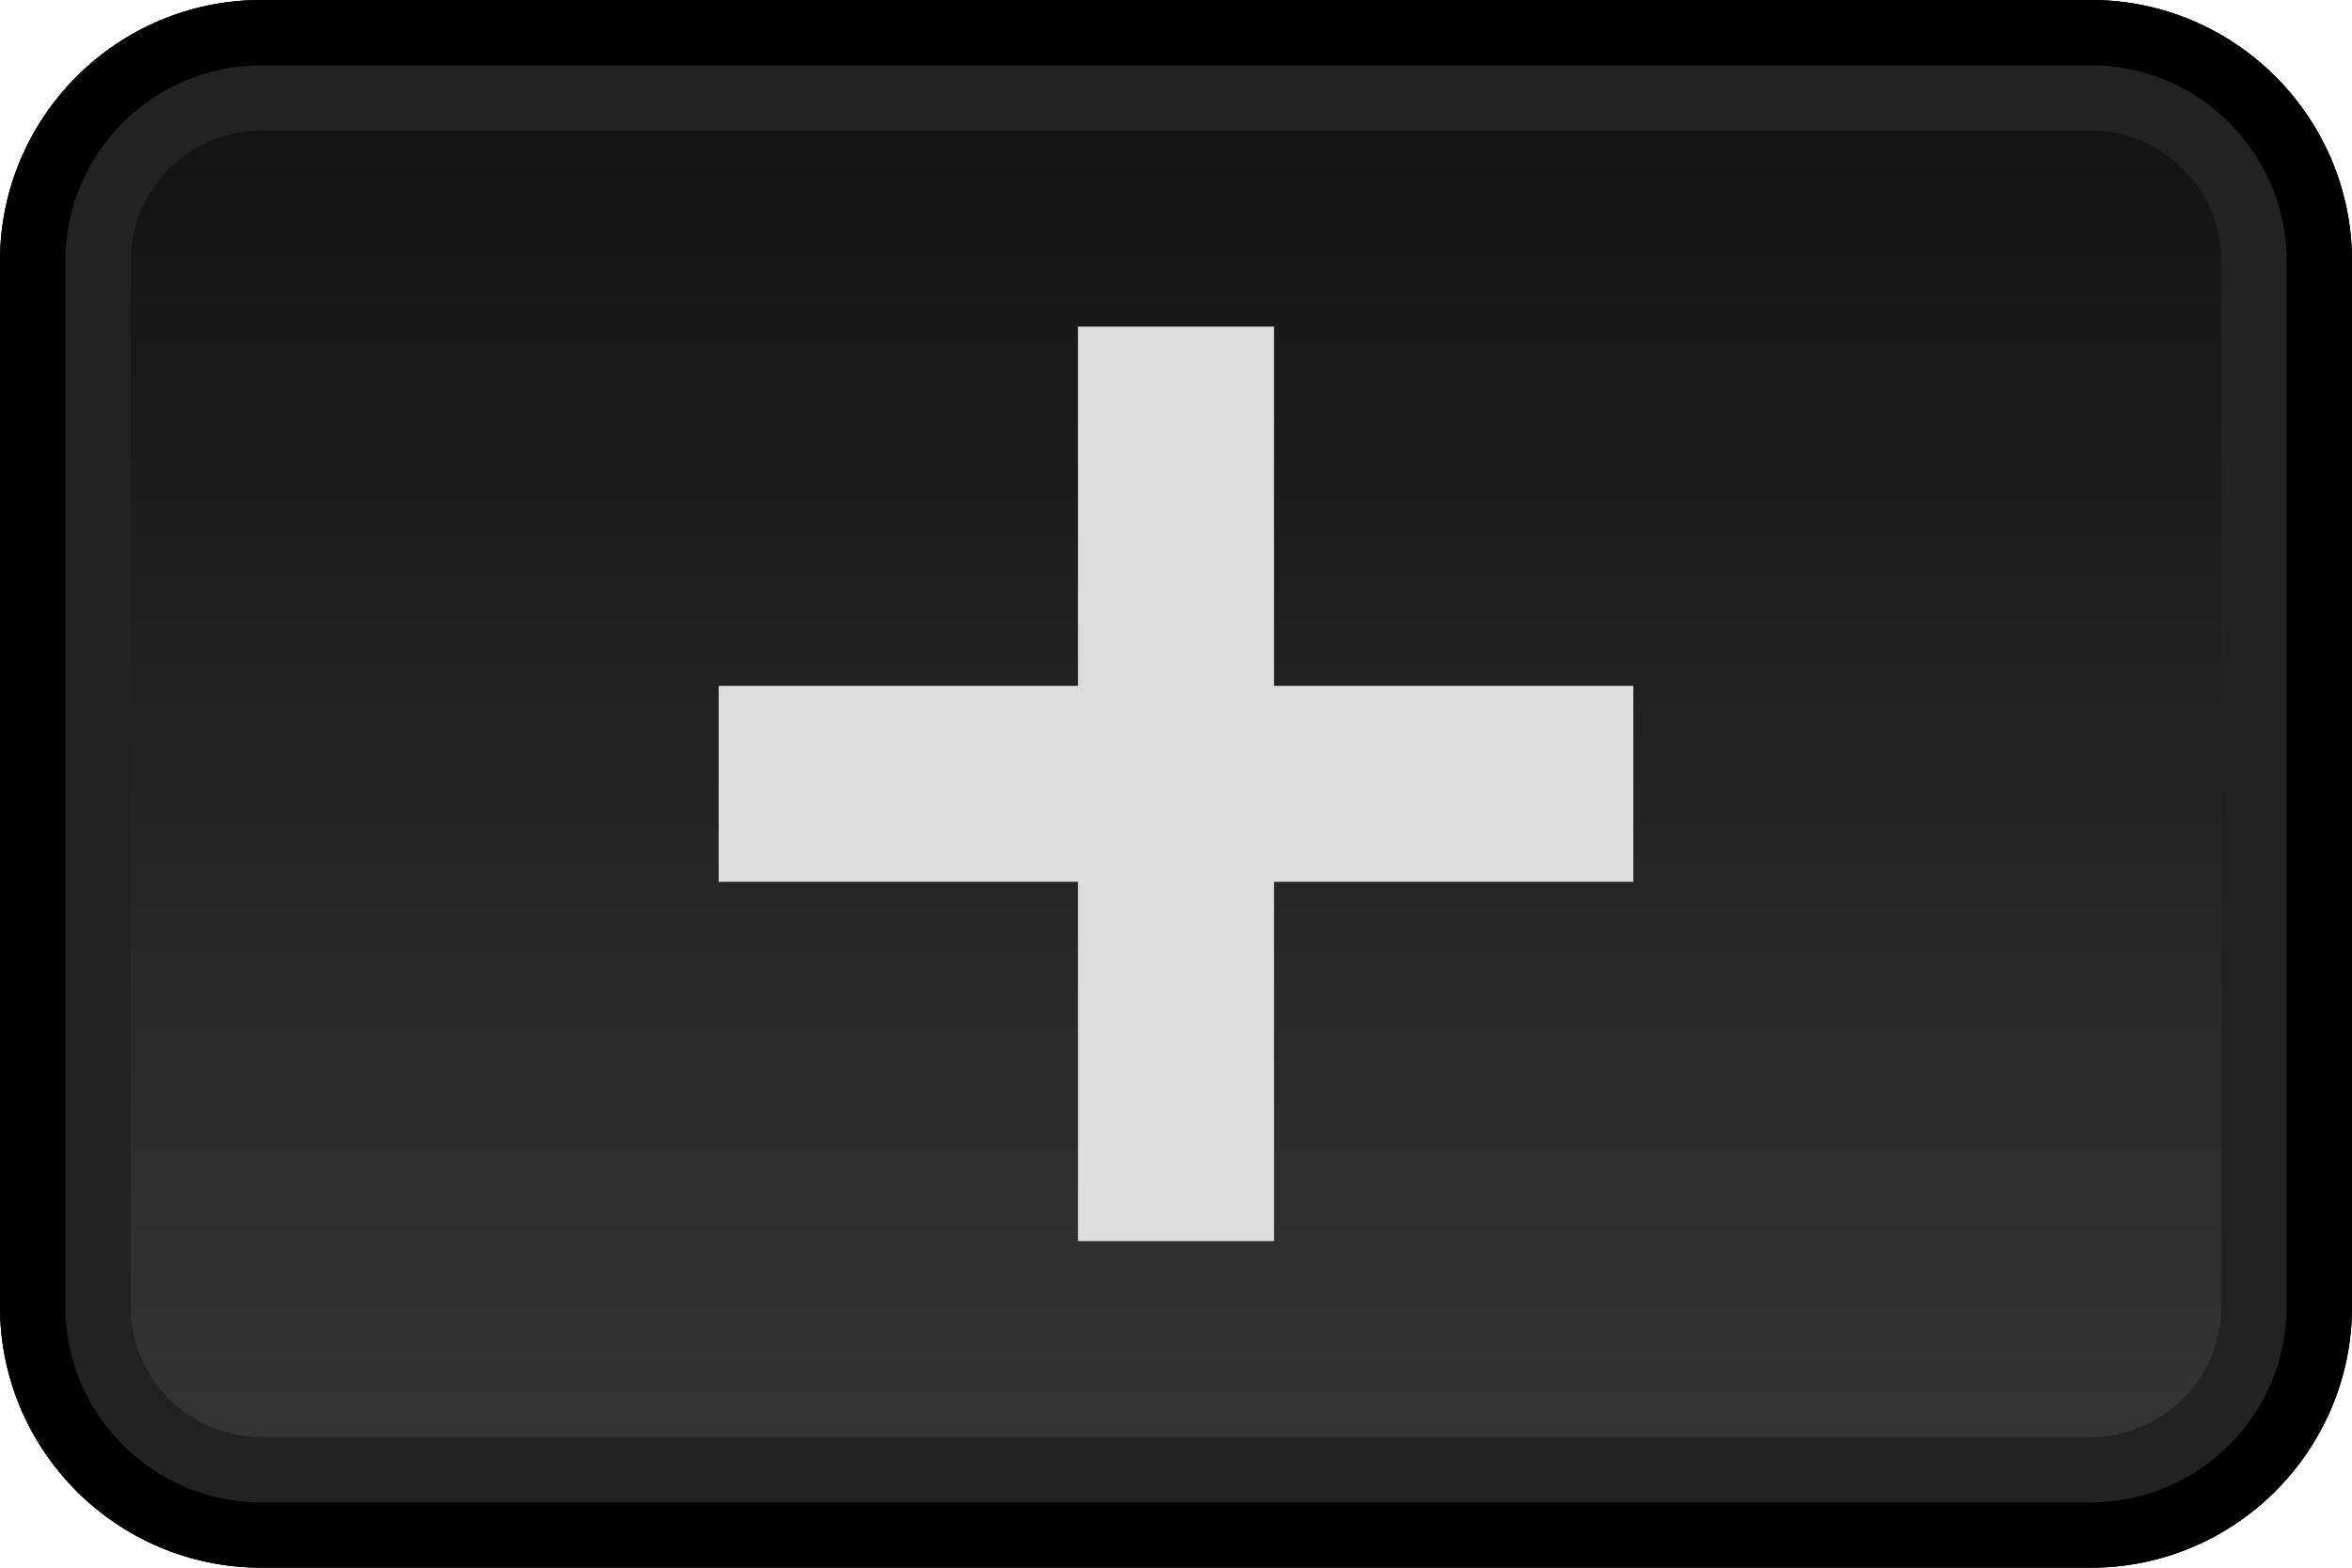
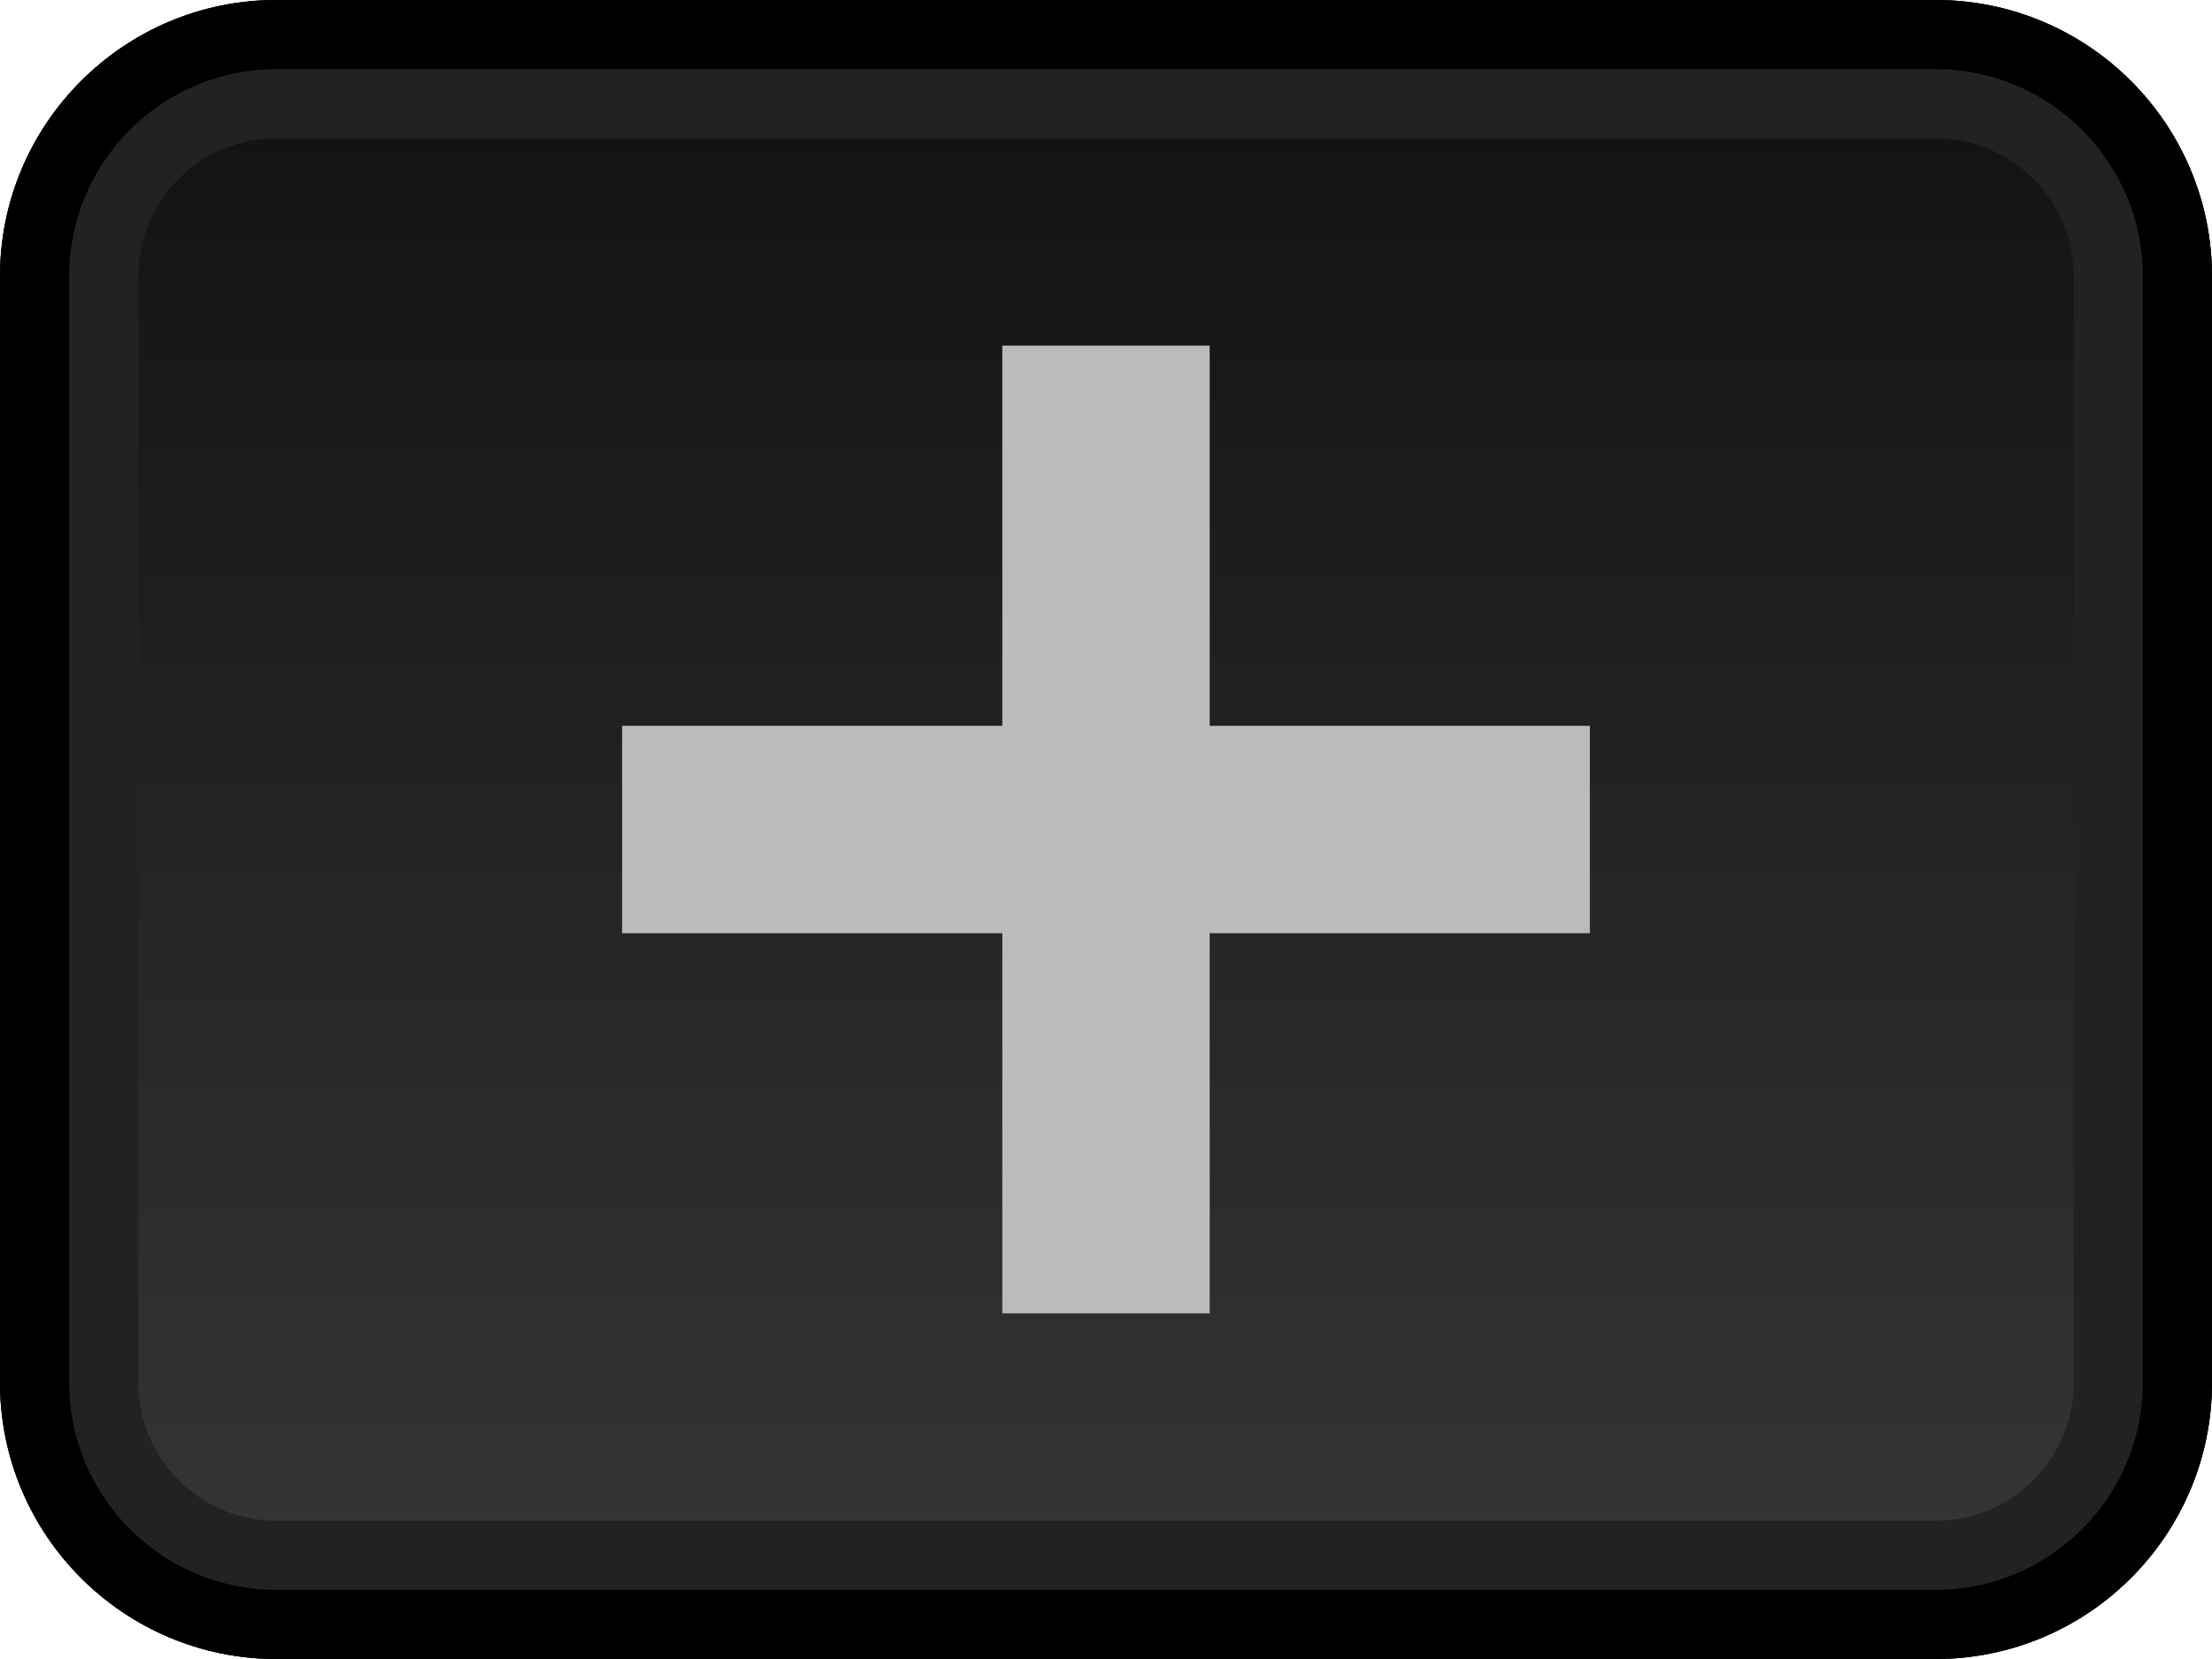
- <svg xmlns="http://www.w3.org/2000/svg" width="18" height="12" version="1.1" xml:space="preserve" style="fill-rule:evenodd;clip-rule:evenodd;stroke-linejoin:round;stroke-miterlimit:2;">
+ <svg xmlns="http://www.w3.org/2000/svg" width="16" height="12" version="1.1" xml:space="preserve" style="fill-rule:evenodd;clip-rule:evenodd;stroke-linejoin:round;stroke-miterlimit:2;">
  <defs>
-     <linearGradient id="_Linear1" x1="0" y1="0" x2="1" y2="0" gradientUnits="userSpaceOnUse" gradientTransform="matrix(-3.54613e-13,-12,18,-2.36409e-13,9,12)">
+     <linearGradient id="_Linear1" x1="0" y1="0" x2="1" y2="0" gradientUnits="userSpaceOnUse" gradientTransform="matrix(-3.15212e-13,-12,16,-2.36409e-13,8,12)">
      <stop offset="0" style="stop-color:#373737;stop-opacity:1" />
      <stop offset="1" style="stop-color:#101010;stop-opacity:1" />
    </linearGradient>
  </defs>
-   <g id="+">
-     <path d="M18,2C18,0.896 17.104,0 16,0L2,0C0.896,0 0,0.896 0,2L0,10C0,11.104 0.896,12 2,12L16,12C17.104,12 18,11.104 18,10L18,2Z" style="fill:url(#_Linear1);" />
-     <path d="M18,2C18,0.896 17.104,0 16,0L2,0C0.896,0 0,0.896 0,2L0,10C0,11.104 0.896,12 2,12L16,12C17.104,12 18,11.104 18,10L18,2ZM17,2L17,10C17,10.552 16.552,11 16,11C16,11 2,11 2,11C1.448,11 1,10.552 1,10C1,10 1,2 1,2C1,1.448 1.448,1 2,1C2,1 16,1 16,1C16.552,1 17,1.448 17,2Z" style="fill:#222;" />
-     <path d="M18,2C18,0.896 17.104,0 16,0L2,0C0.896,0 0,0.896 0,2L0,10C0,11.104 0.896,12 2,12L16,12C17.104,12 18,11.104 18,10L18,2ZM17.5,2L17.5,10C17.5,10.828 16.828,11.5 16,11.5C16,11.5 2,11.5 2,11.5C1.172,11.5 0.5,10.828 0.5,10C0.5,10 0.5,2 0.5,2C0.5,1.172 1.172,0.5 2,0.5L16,0.5C16.828,0.5 17.5,1.172 17.5,2Z" />
-     <rect x="8.25" y="2.5" width="1.5" height="7" style="fill:#ddd;" />
-     <rect x="5.5" y="5.25" width="7" height="1.5" style="fill:#ddd;" />
+   <g id="_-">
+     <path d="M16,2C16,0.896 15.104,-0 14,-0L2,-0C0.896,-0 0,0.896 0,2L0,10C0,11.104 0.896,12 2,12L14,12C15.104,12 16,11.104 16,10L16,2Z" style="fill:url(#_Linear1);" />
+     <path d="M16,2C16,0.896 15.104,-0 14,-0L2,-0C0.896,-0 0,0.896 0,2L0,10C0,11.104 0.896,12 2,12L14,12C15.104,12 16,11.104 16,10L16,2ZM15,2L15,10C15,10.552 14.552,11 14,11L2,11C1.448,11 1,10.552 1,10C1,10 1,2 1,2C1,1.448 1.448,1 2,1L14,1C14.552,1 15,1.448 15,2Z" style="fill:#222;" />
+     <path d="M16,2C16,0.896 15.104,-0 14,-0L2,-0C0.896,-0 0,0.896 0,2L0,10C0,11.104 0.896,12 2,12L14,12C15.104,12 16,11.104 16,10L16,2ZM15.5,2L15.5,10C15.5,10.828 14.828,11.5 14,11.5L2,11.5C1.172,11.5 0.5,10.828 0.5,10C0.5,10 0.5,2 0.5,2C0.5,1.172 1.172,0.5 2,0.5L14,0.5C14.828,0.5 15.5,1.172 15.5,2Z" />
+     <rect x="7.25" y="2.5" width="1.5" height="7" style="fill:#bbb;" />
+     <rect x="4.5" y="5.25" width="7" height="1.5" style="fill:#bbb;" />
  </g>
</svg>
